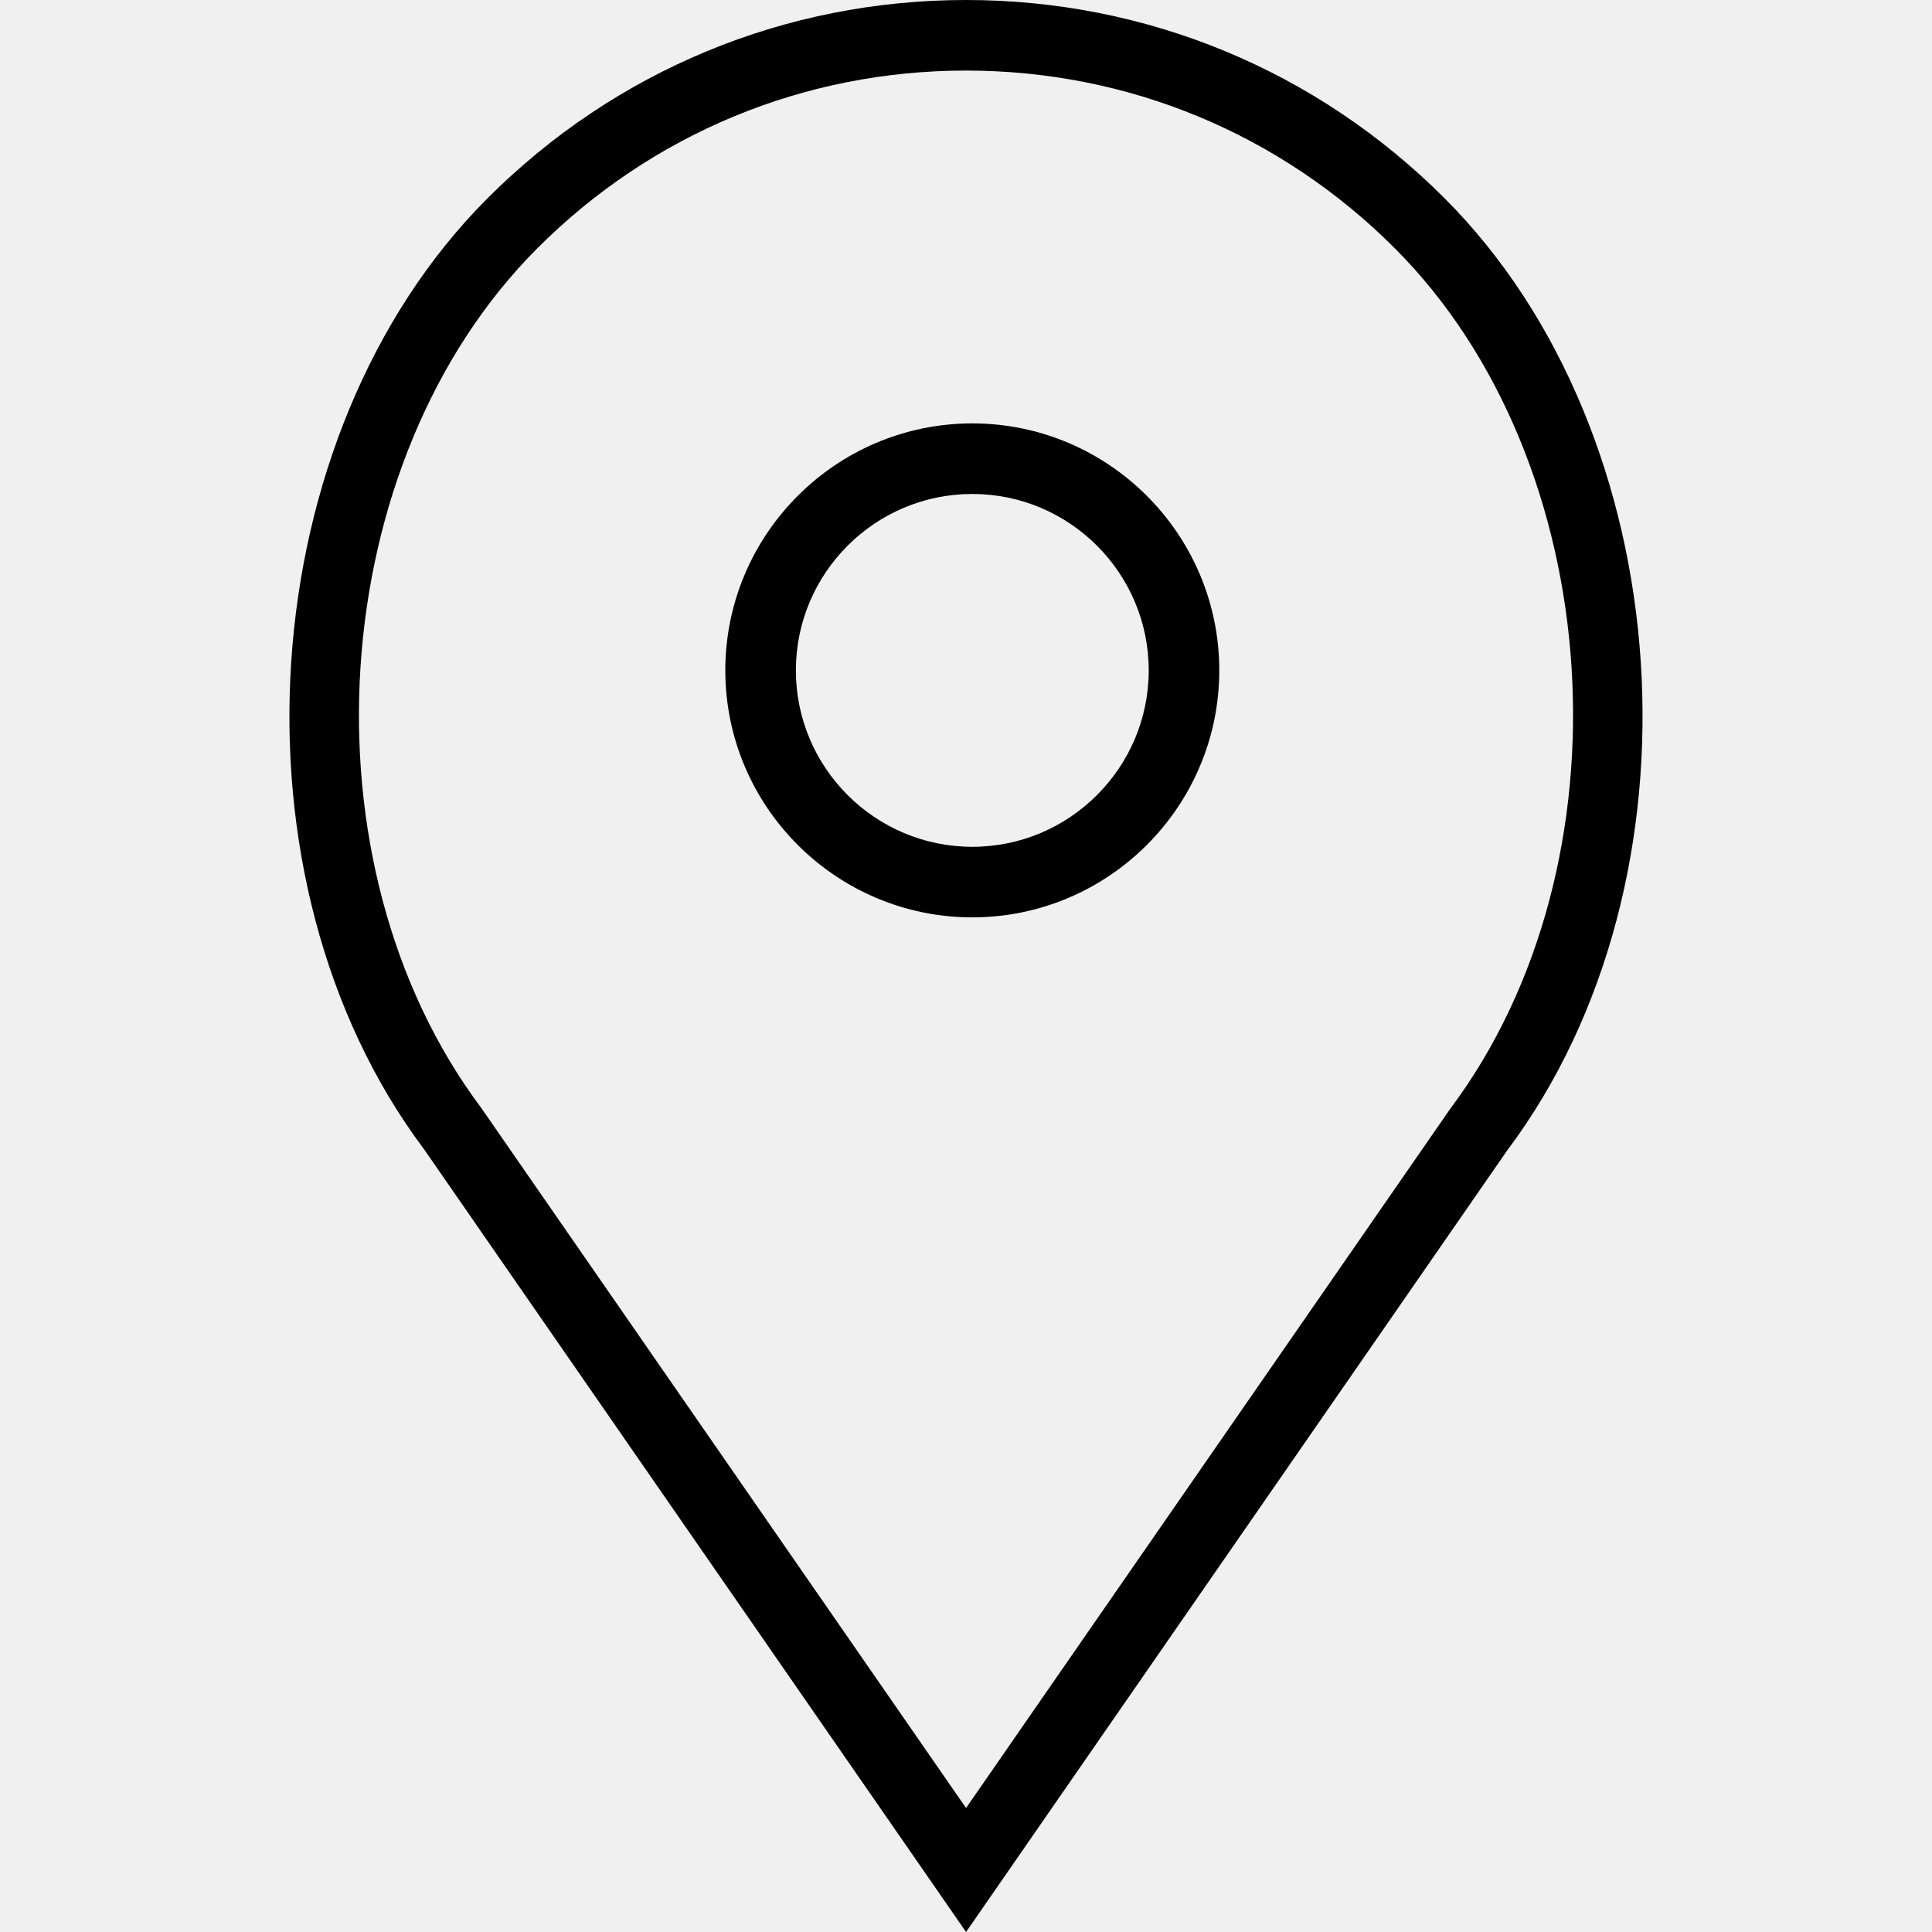
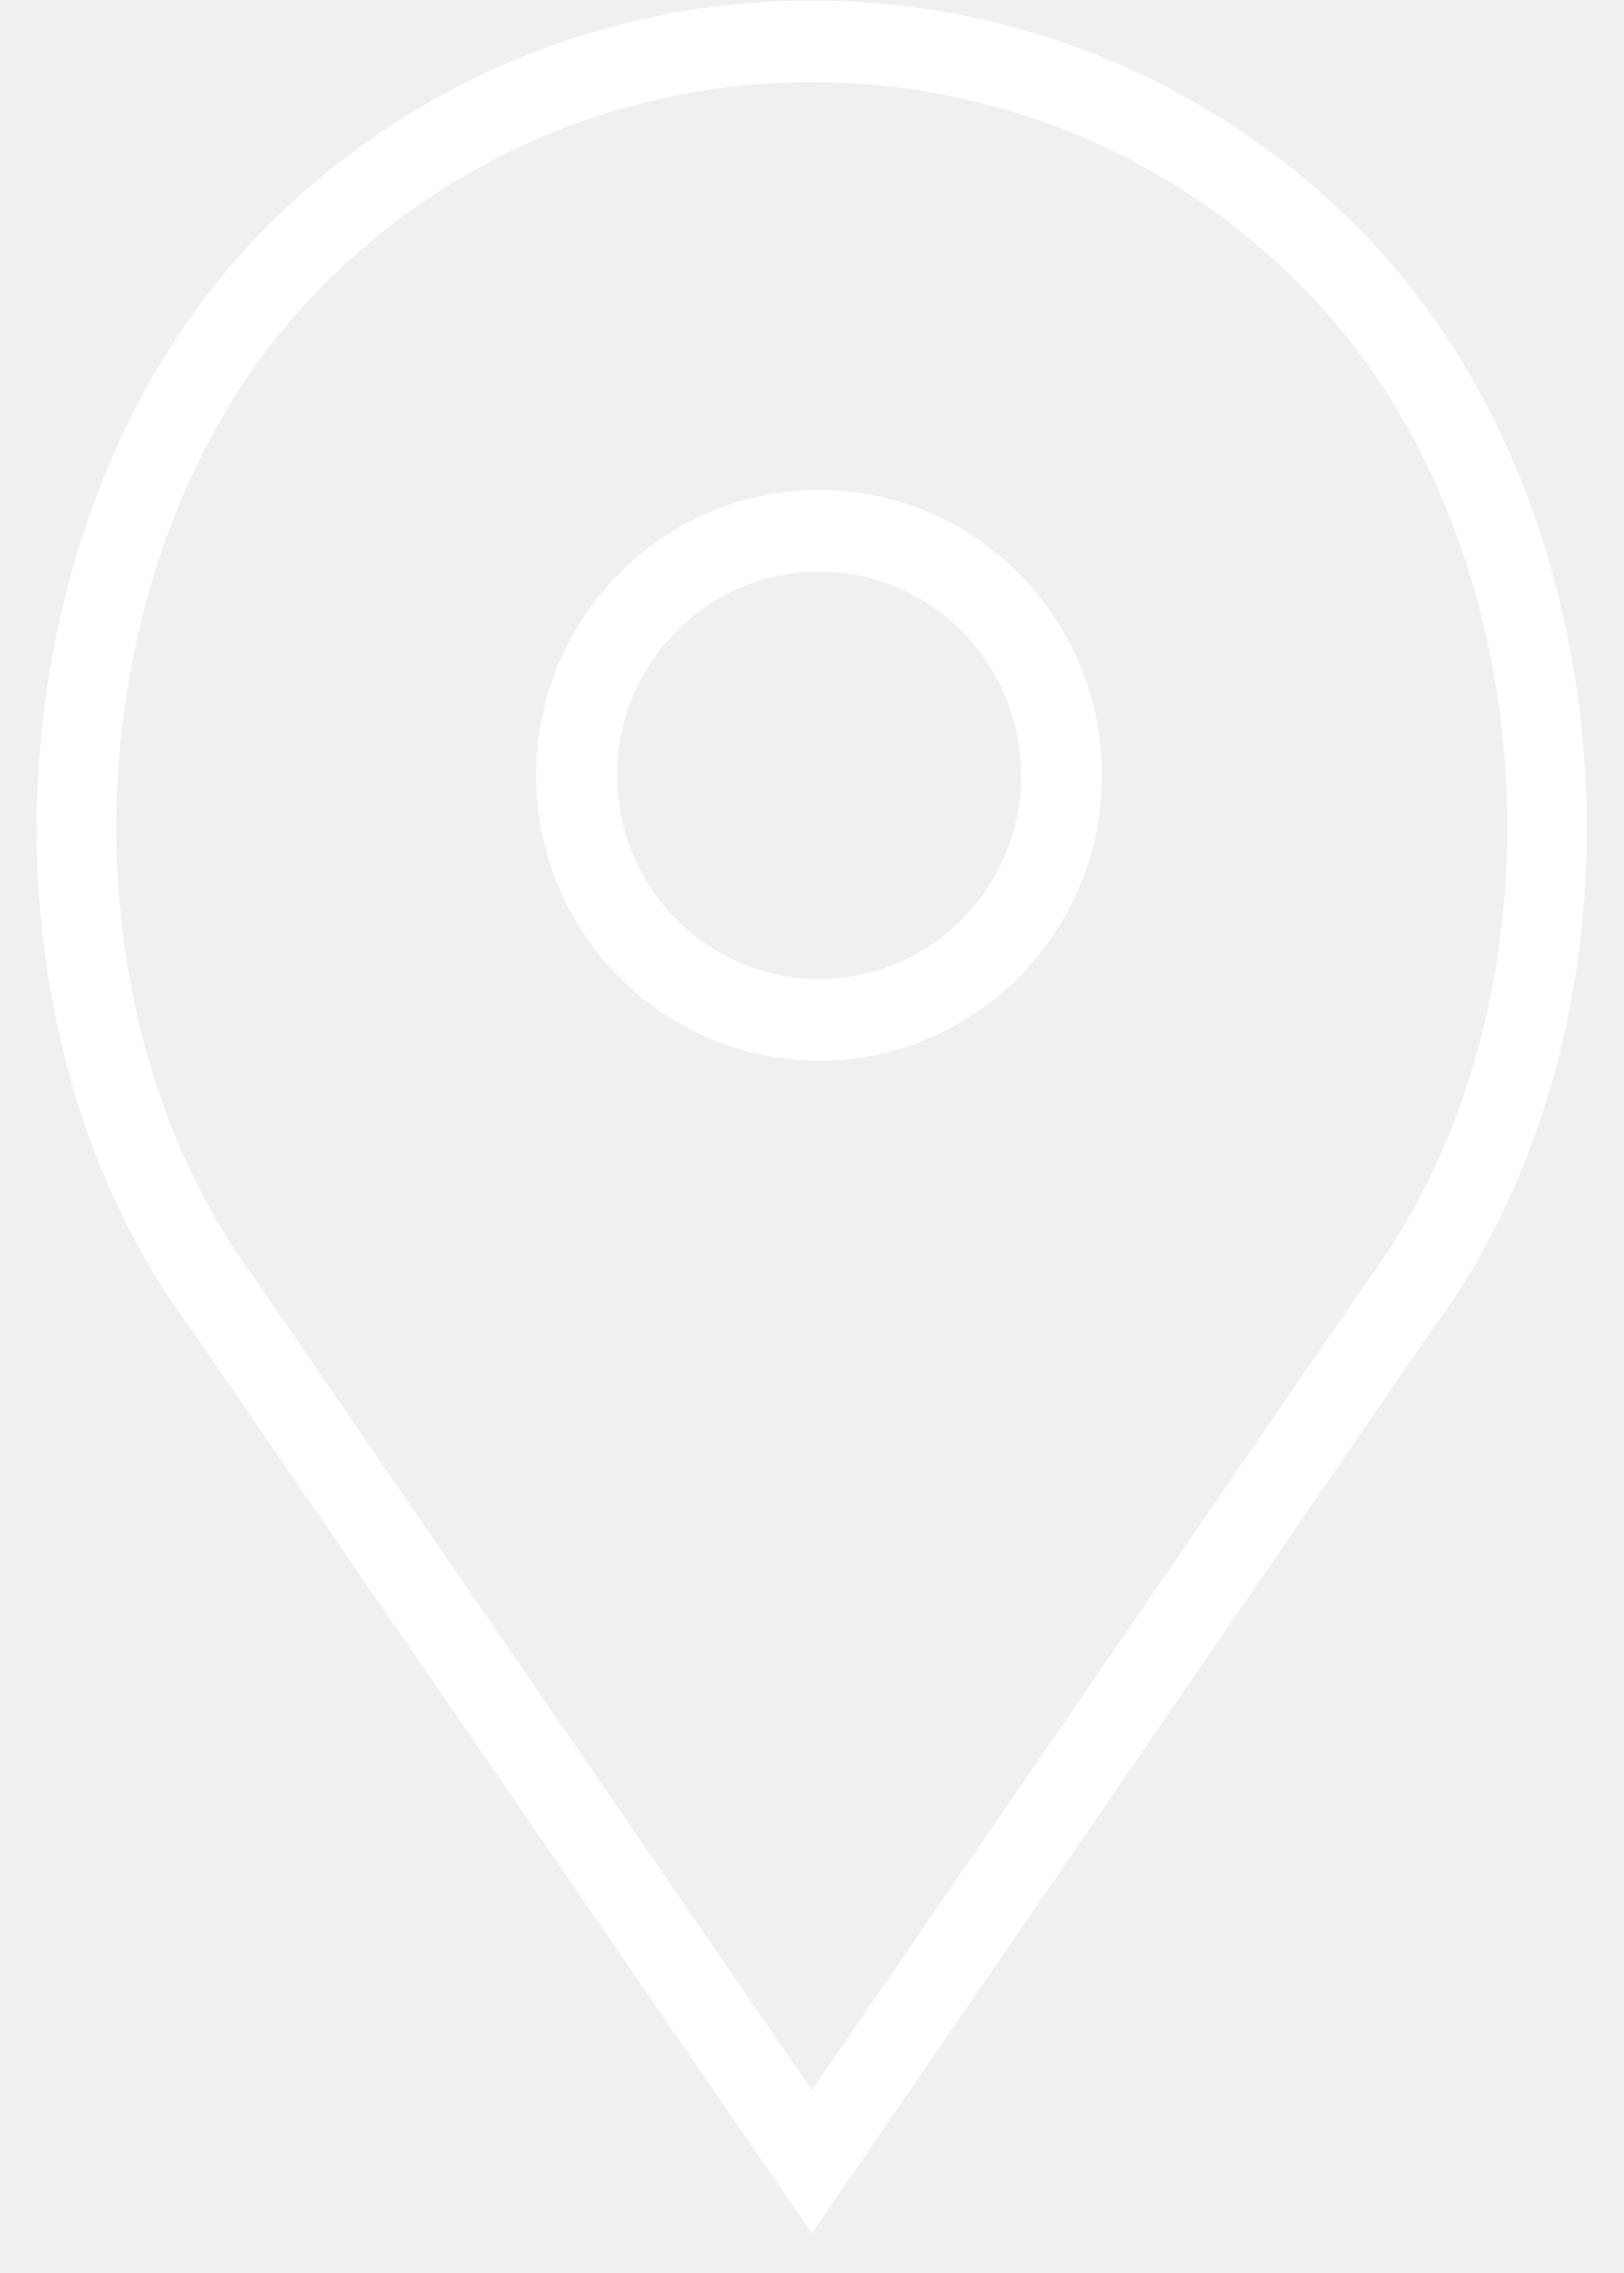
- <svg xmlns="http://www.w3.org/2000/svg" version="1.1" id="Capa_1" x="0px" y="0px" viewBox="0 0 54.757 54.757" style="enable-background:new 0 0 54.757 54.757;" xml:space="preserve">
+ <svg xmlns="http://www.w3.org/2000/svg" width="20" height="28" viewBox="0 0 20 28">
  <g>
-     <path d="M27.557,12c-3.859,0-7,3.141-7,7s3.141,7,7,7s7-3.141,7-7S31.416,12,27.557,12z M27.557,24c-2.757,0-5-2.243-5-5   s2.243-5,5-5s5,2.243,5,5S30.314,24,27.557,24z" />
-     <path d="M40.94,5.617C37.318,1.995,32.502,0,27.38,0c-5.123,0-9.938,1.995-13.56,5.617c-6.703,6.702-7.536,19.312-1.804,26.952   L27.38,54.757L42.721,32.6C48.476,24.929,47.643,12.319,40.94,5.617z M41.099,31.431L27.38,51.243L13.639,31.4   C8.44,24.468,9.185,13.08,15.235,7.031C18.479,3.787,22.792,2,27.38,2s8.901,1.787,12.146,5.031   C45.576,13.08,46.321,24.468,41.099,31.431z" />
+     <g>
+       <path fill="#fff" d="M13.573 9.551c0 1.938-1.564 3.516-3.485 3.516-1.921 0-3.485-1.578-3.485-3.516s1.564-3.516 3.485-3.516c1.921 0 3.485 1.578 3.485 3.516zm-.996 0c0-1.385-1.117-2.511-2.49-2.511C8.716 7.04 7.6 8.166 7.6 9.55c0 1.384 1.116 2.511 2.489 2.511 1.372 0 2.49-1.127 2.49-2.511zm5.06 6.83L10 27.512 2.35 16.367C-.502 12.528-.088 6.195 3.25 2.829A9.44 9.44 0 0 1 10 .007 9.44 9.44 0 0 1 16.75 2.83c3.337 3.366 3.752 9.7.887 13.553zM16.047 3.54A8.458 8.458 0 0 0 10 1.012 8.456 8.456 0 0 0 3.954 3.54C.942 6.577.57 12.298 3.159 15.78L10 25.747l6.83-9.951c2.6-3.497 2.23-9.218-.783-12.256z" />
+     </g>
  </g>
-   <g>
- </g>
-   <g>
- </g>
-   <g>
- </g>
-   <g>
- </g>
-   <g>
- </g>
-   <g>
- </g>
-   <g>
- </g>
-   <g>
- </g>
-   <g>
- </g>
-   <g>
- </g>
-   <g>
- </g>
-   <g>
- </g>
-   <g>
- </g>
-   <g>
- </g>
-   <g>
- </g>
</svg>
